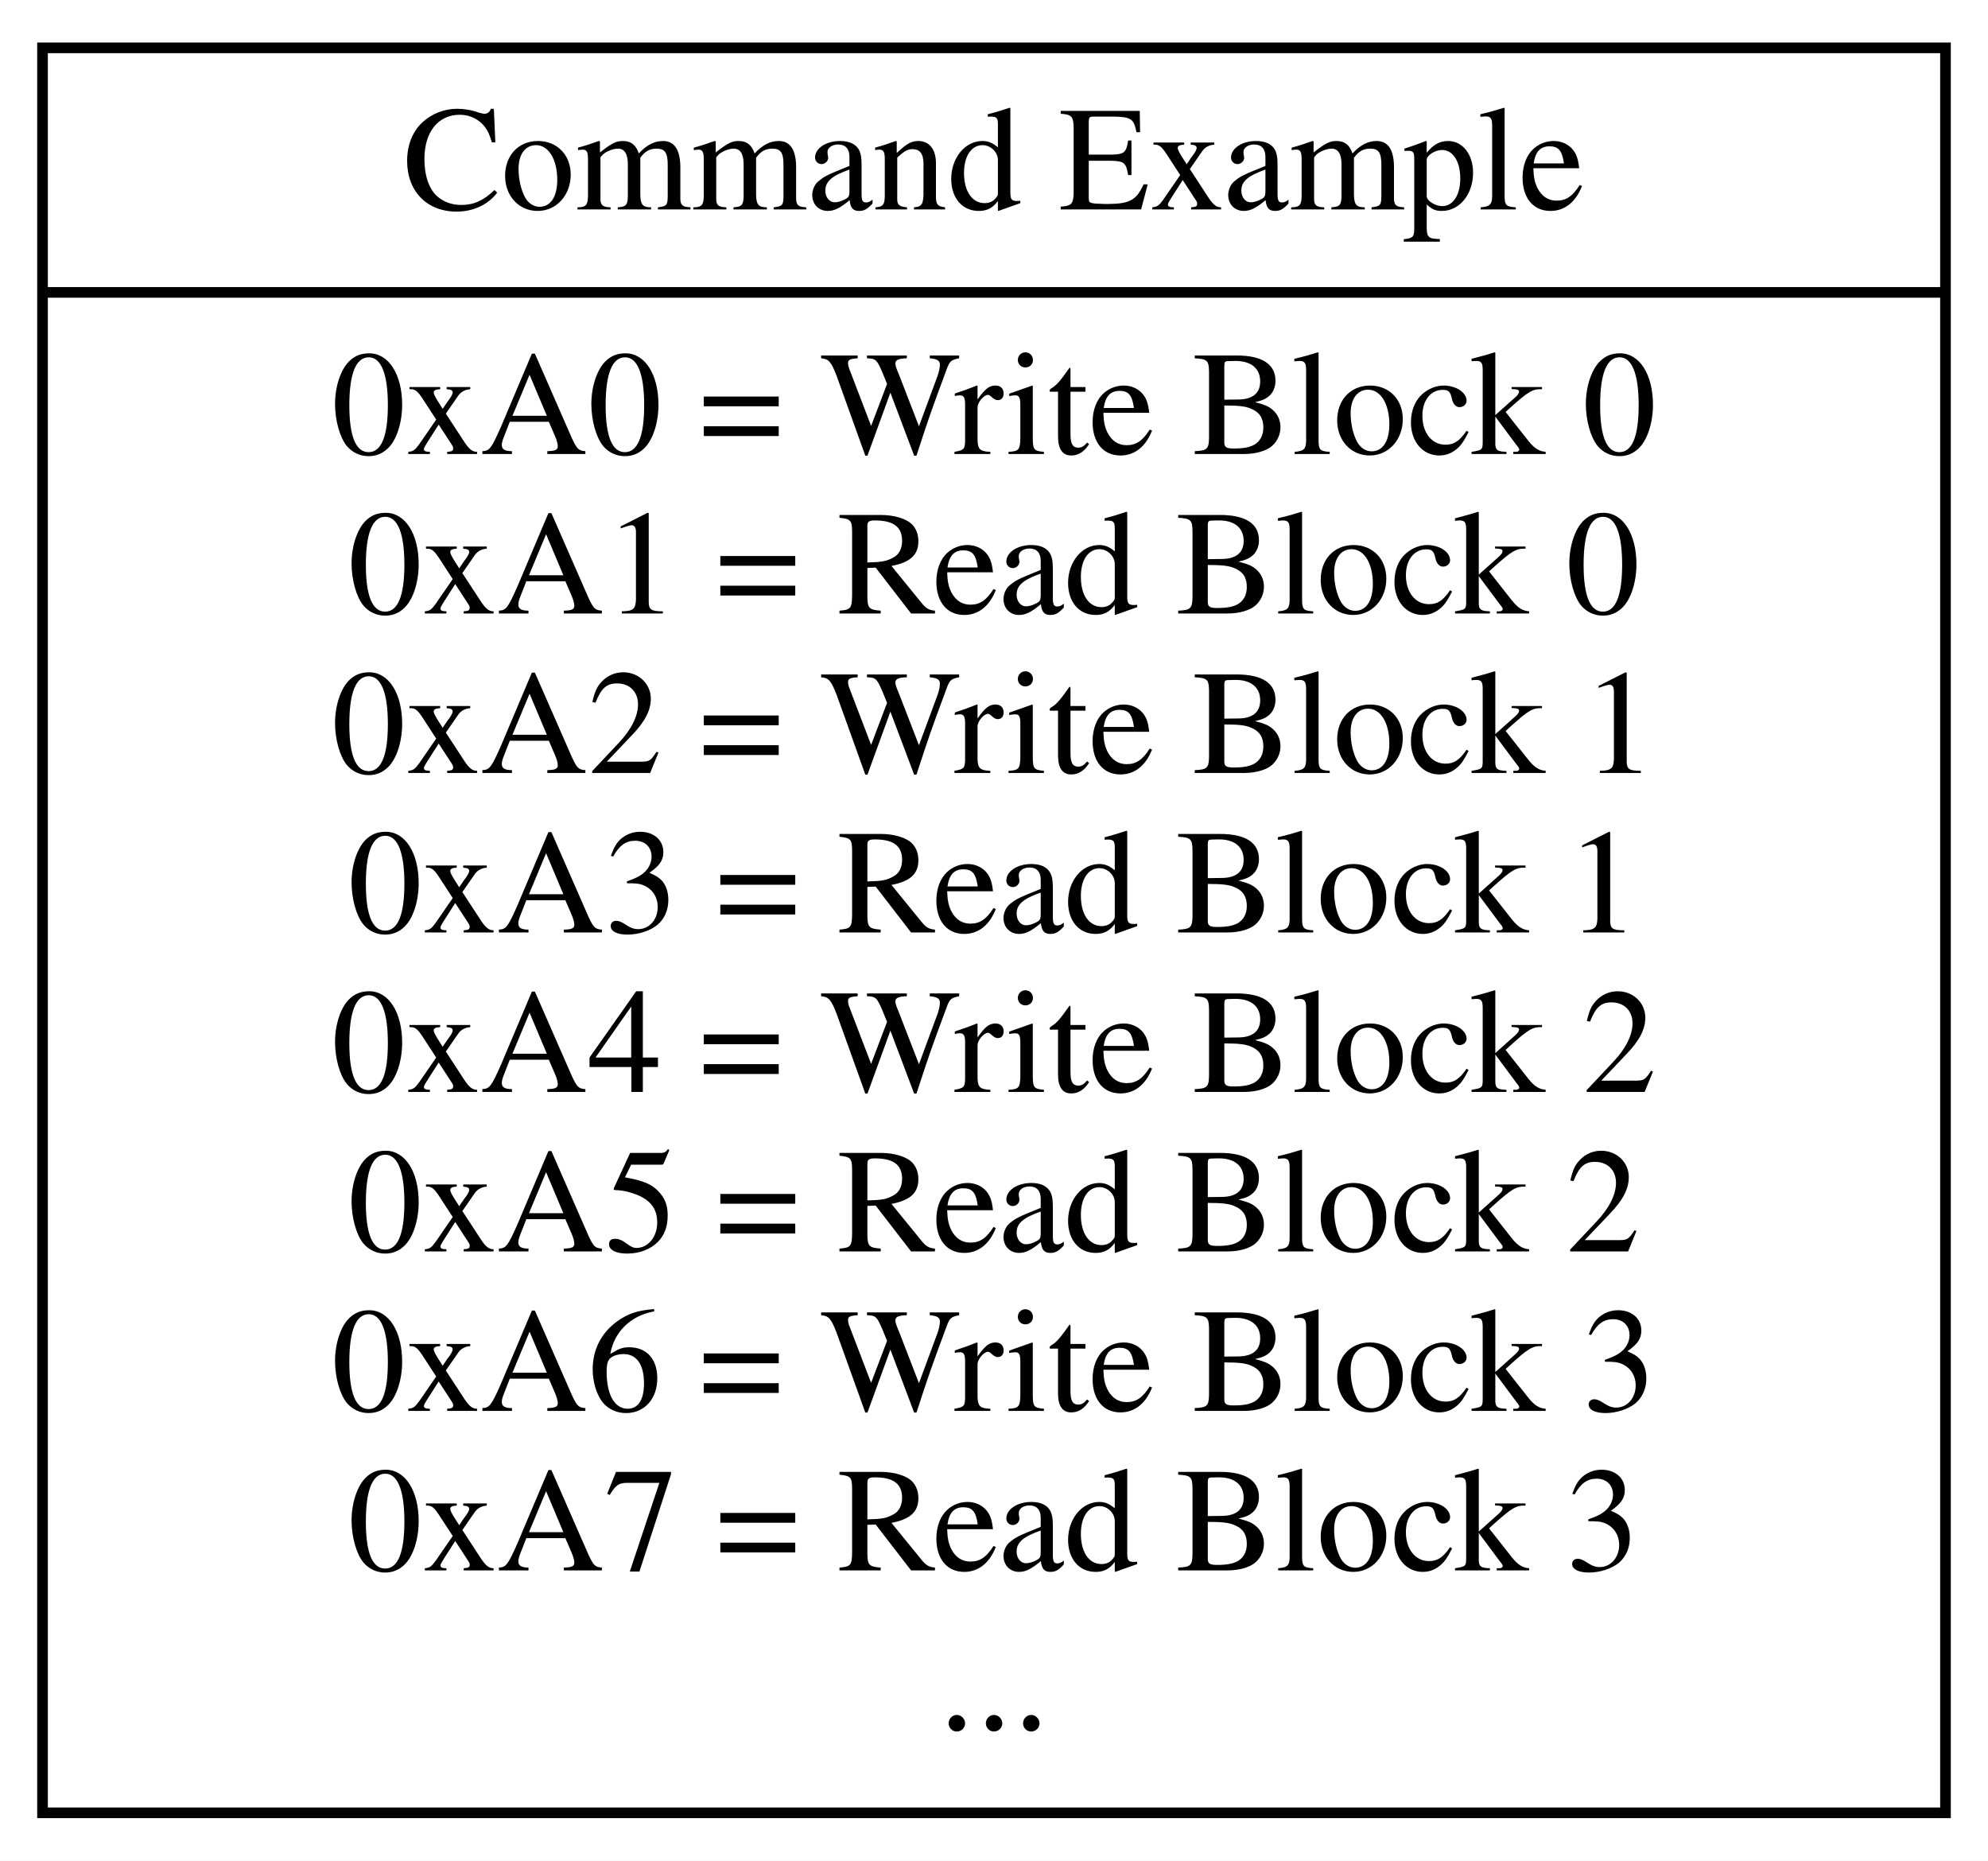
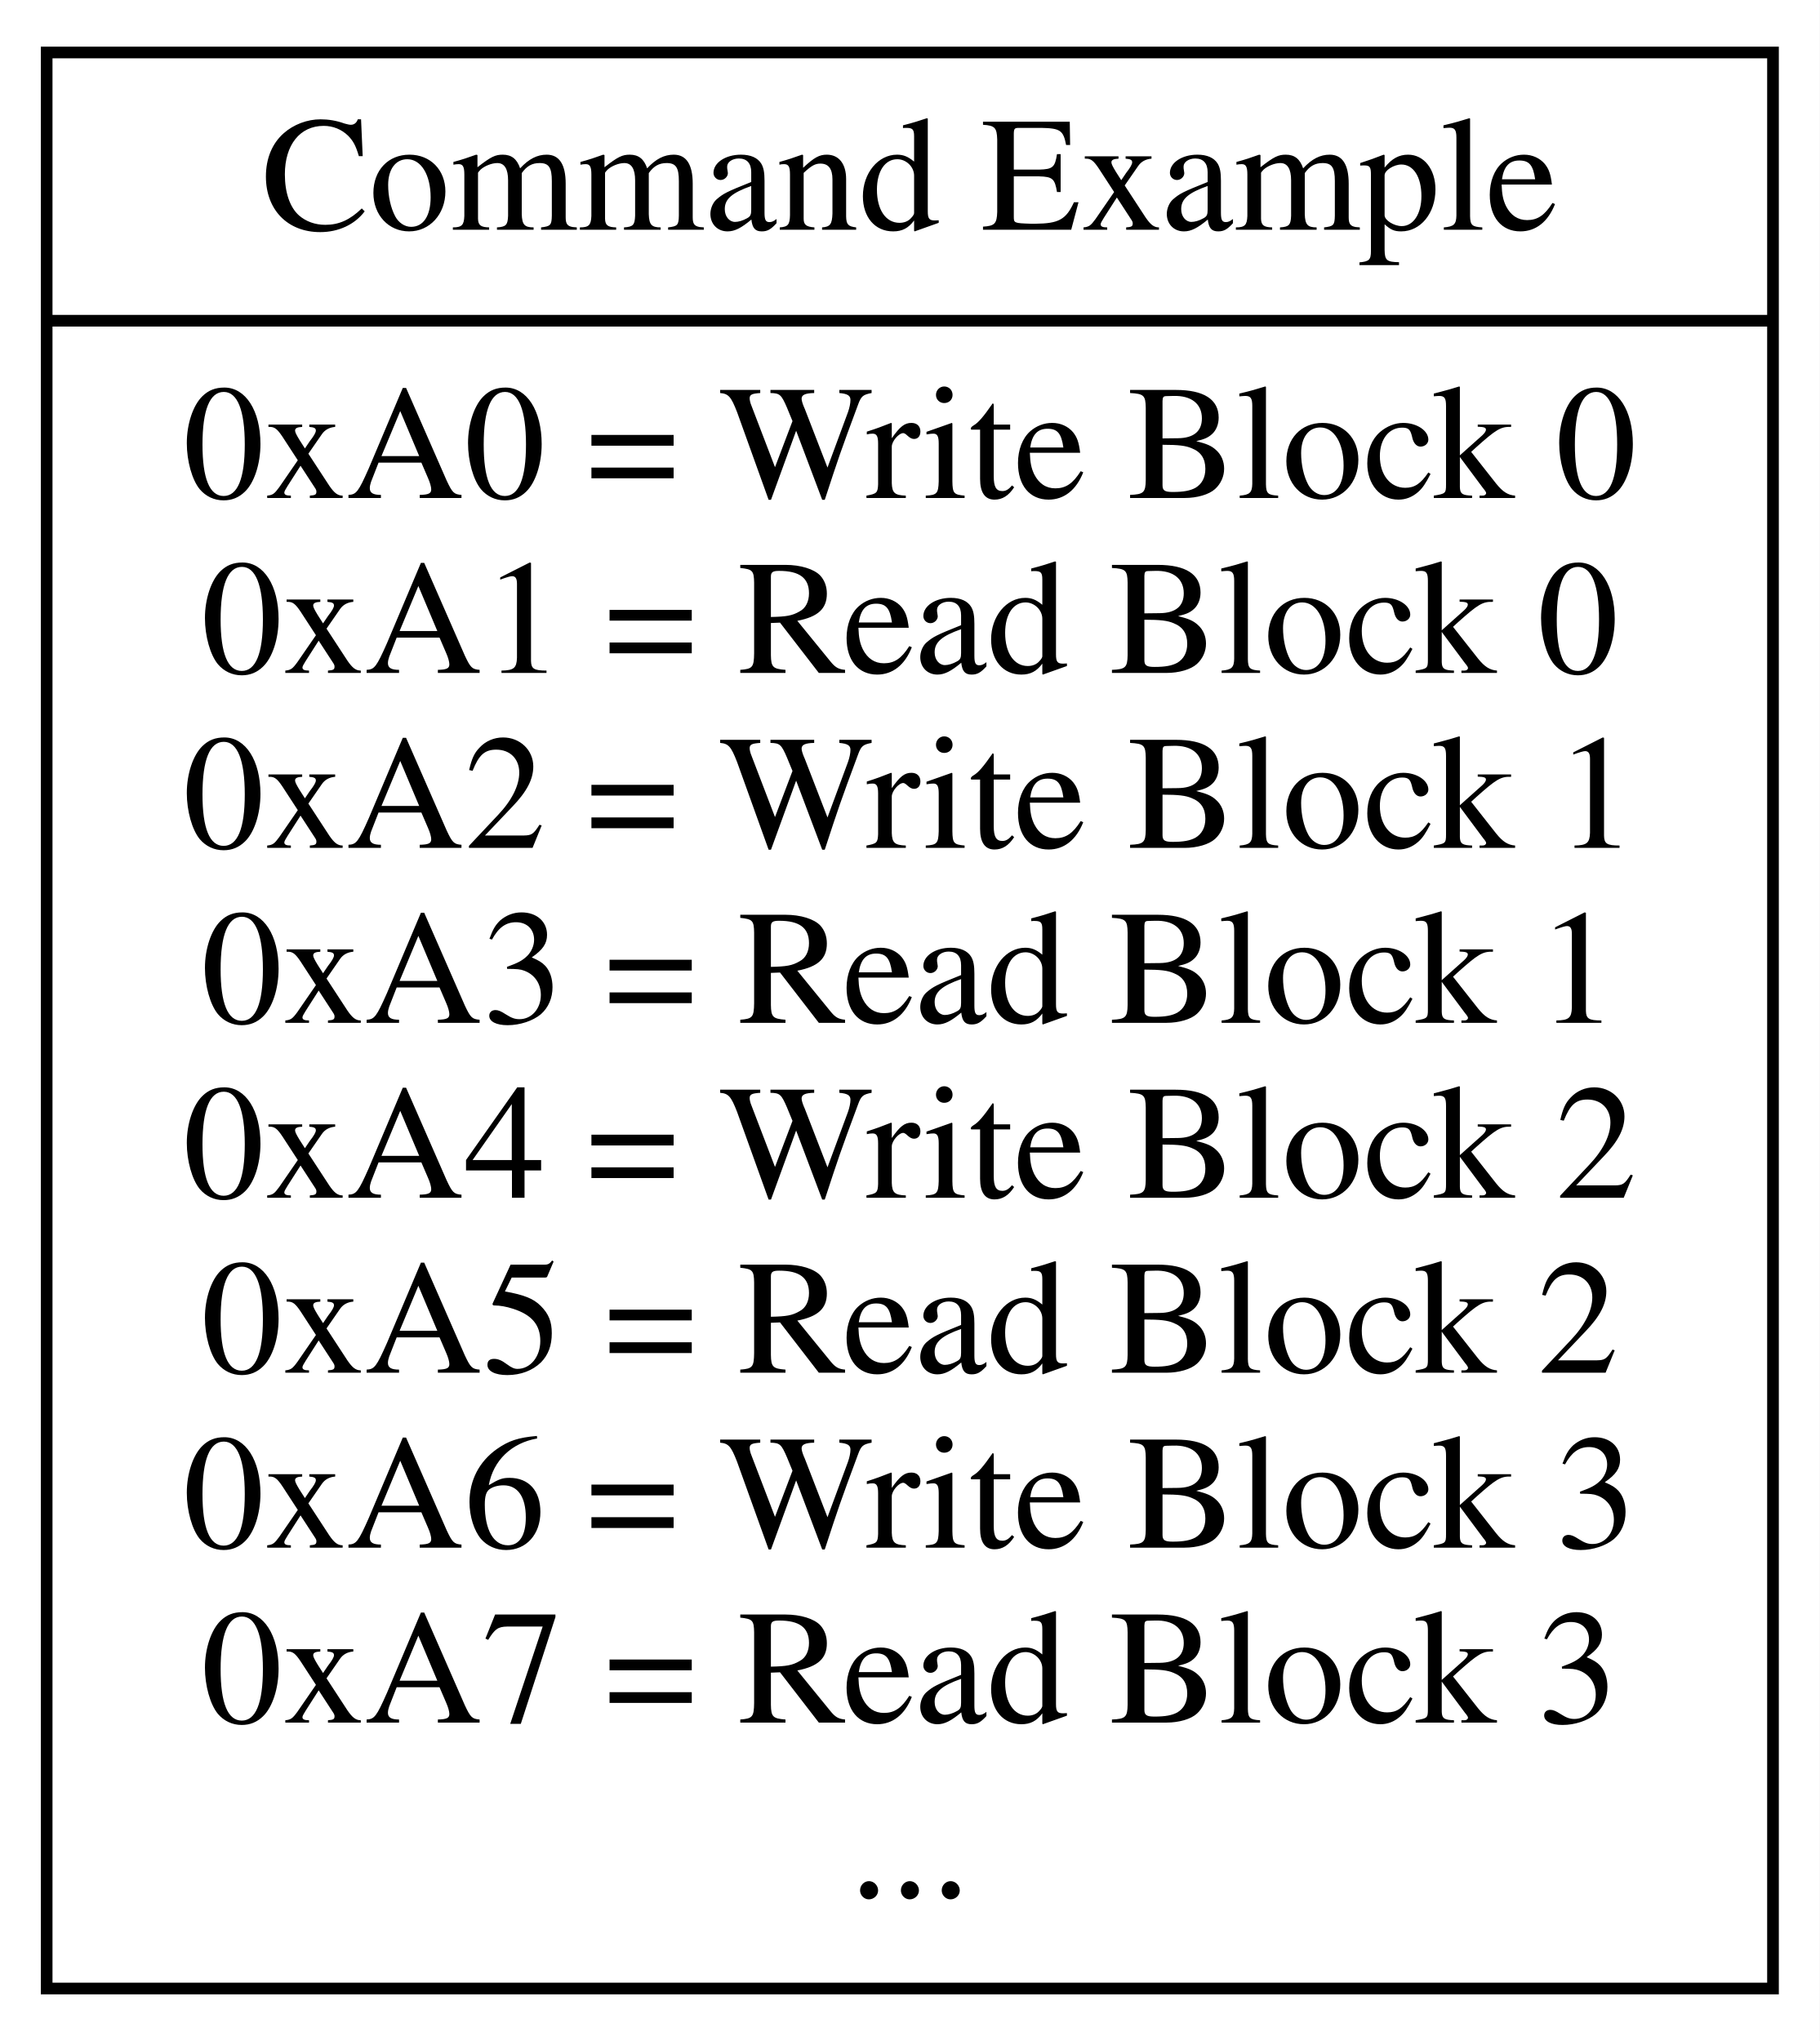
- <svg xmlns="http://www.w3.org/2000/svg" width="187pt" height="175pt" viewBox="0.00 0.00 187.00 175.00">
+ <svg xmlns="http://www.w3.org/2000/svg" width="156pt" height="175pt" viewBox="0.00 0.00 156.00 175.00">
  <g id="graph0" class="graph" transform="scale(1 1) rotate(0) translate(4 171)">
-     <polygon fill="white" stroke="transparent" points="-4,4 -4,-171 183,-171 183,4 -4,4" />
+     <polygon fill="white" stroke="transparent" points="-4,4 -4,-171 152,-171 152,4 -4,4" />
    <g id="node1" class="node">
-       <polygon fill="none" stroke="black" points="0,-0.5 0,-166.5 179,-166.5 179,-0.5 0,-0.5" />
-       <text text-anchor="middle" x="89.5" y="-151.3" font-family="Times,serif" font-size="14.00">Command Example</text>
-       <polyline fill="none" stroke="black" points="0,-143.5 179,-143.5 " />
-       <text text-anchor="middle" x="89.5" y="-128.3" font-family="Times,serif" font-size="14.00">0xA0 = Write Block 0 </text>
-       <text text-anchor="middle" x="89.5" y="-113.3" font-family="Times,serif" font-size="14.00"> 0xA1 = Read Block 0 </text>
-       <text text-anchor="middle" x="89.5" y="-98.3" font-family="Times,serif" font-size="14.00"> 0xA2 = Write Block 1 </text>
-       <text text-anchor="middle" x="89.5" y="-83.3" font-family="Times,serif" font-size="14.00"> 0xA3 = Read Block 1 </text>
-       <text text-anchor="middle" x="89.5" y="-68.3" font-family="Times,serif" font-size="14.00"> 0xA4 = Write Block 2 </text>
-       <text text-anchor="middle" x="89.5" y="-53.3" font-family="Times,serif" font-size="14.00"> 0xA5 = Read Block 2 </text>
-       <text text-anchor="middle" x="89.5" y="-38.3" font-family="Times,serif" font-size="14.00"> 0xA6 = Write Block 3 </text>
-       <text text-anchor="middle" x="89.5" y="-23.3" font-family="Times,serif" font-size="14.00"> 0xA7 = Read Block 3 </text>
-       <text text-anchor="middle" x="89.5" y="-8.3" font-family="Times,serif" font-size="14.00">...</text>
+       <polygon fill="none" stroke="black" points="0,-0.5 0,-166.5 148,-166.5 148,-0.5 0,-0.5" />
+       <text text-anchor="middle" x="74" y="-151.3" font-family="Times,serif" font-size="14.00">Command Example</text>
+       <polyline fill="none" stroke="black" points="0,-143.5 148,-143.5 " />
+       <text text-anchor="middle" x="74" y="-128.3" font-family="Times,serif" font-size="14.00">0xA0 = Write Block 0 </text>
+       <text text-anchor="middle" x="74" y="-113.3" font-family="Times,serif" font-size="14.00"> 0xA1 = Read Block 0 </text>
+       <text text-anchor="middle" x="74" y="-98.3" font-family="Times,serif" font-size="14.00"> 0xA2 = Write Block 1 </text>
+       <text text-anchor="middle" x="74" y="-83.3" font-family="Times,serif" font-size="14.00"> 0xA3 = Read Block 1 </text>
+       <text text-anchor="middle" x="74" y="-68.3" font-family="Times,serif" font-size="14.00"> 0xA4 = Write Block 2 </text>
+       <text text-anchor="middle" x="74" y="-53.3" font-family="Times,serif" font-size="14.00"> 0xA5 = Read Block 2 </text>
+       <text text-anchor="middle" x="74" y="-38.3" font-family="Times,serif" font-size="14.00"> 0xA6 = Write Block 3 </text>
+       <text text-anchor="middle" x="74" y="-23.3" font-family="Times,serif" font-size="14.00"> 0xA7 = Read Block 3 </text>
+       <text text-anchor="middle" x="74" y="-8.3" font-family="Times,serif" font-size="14.00">...</text>
    </g>
  </g>
</svg>
